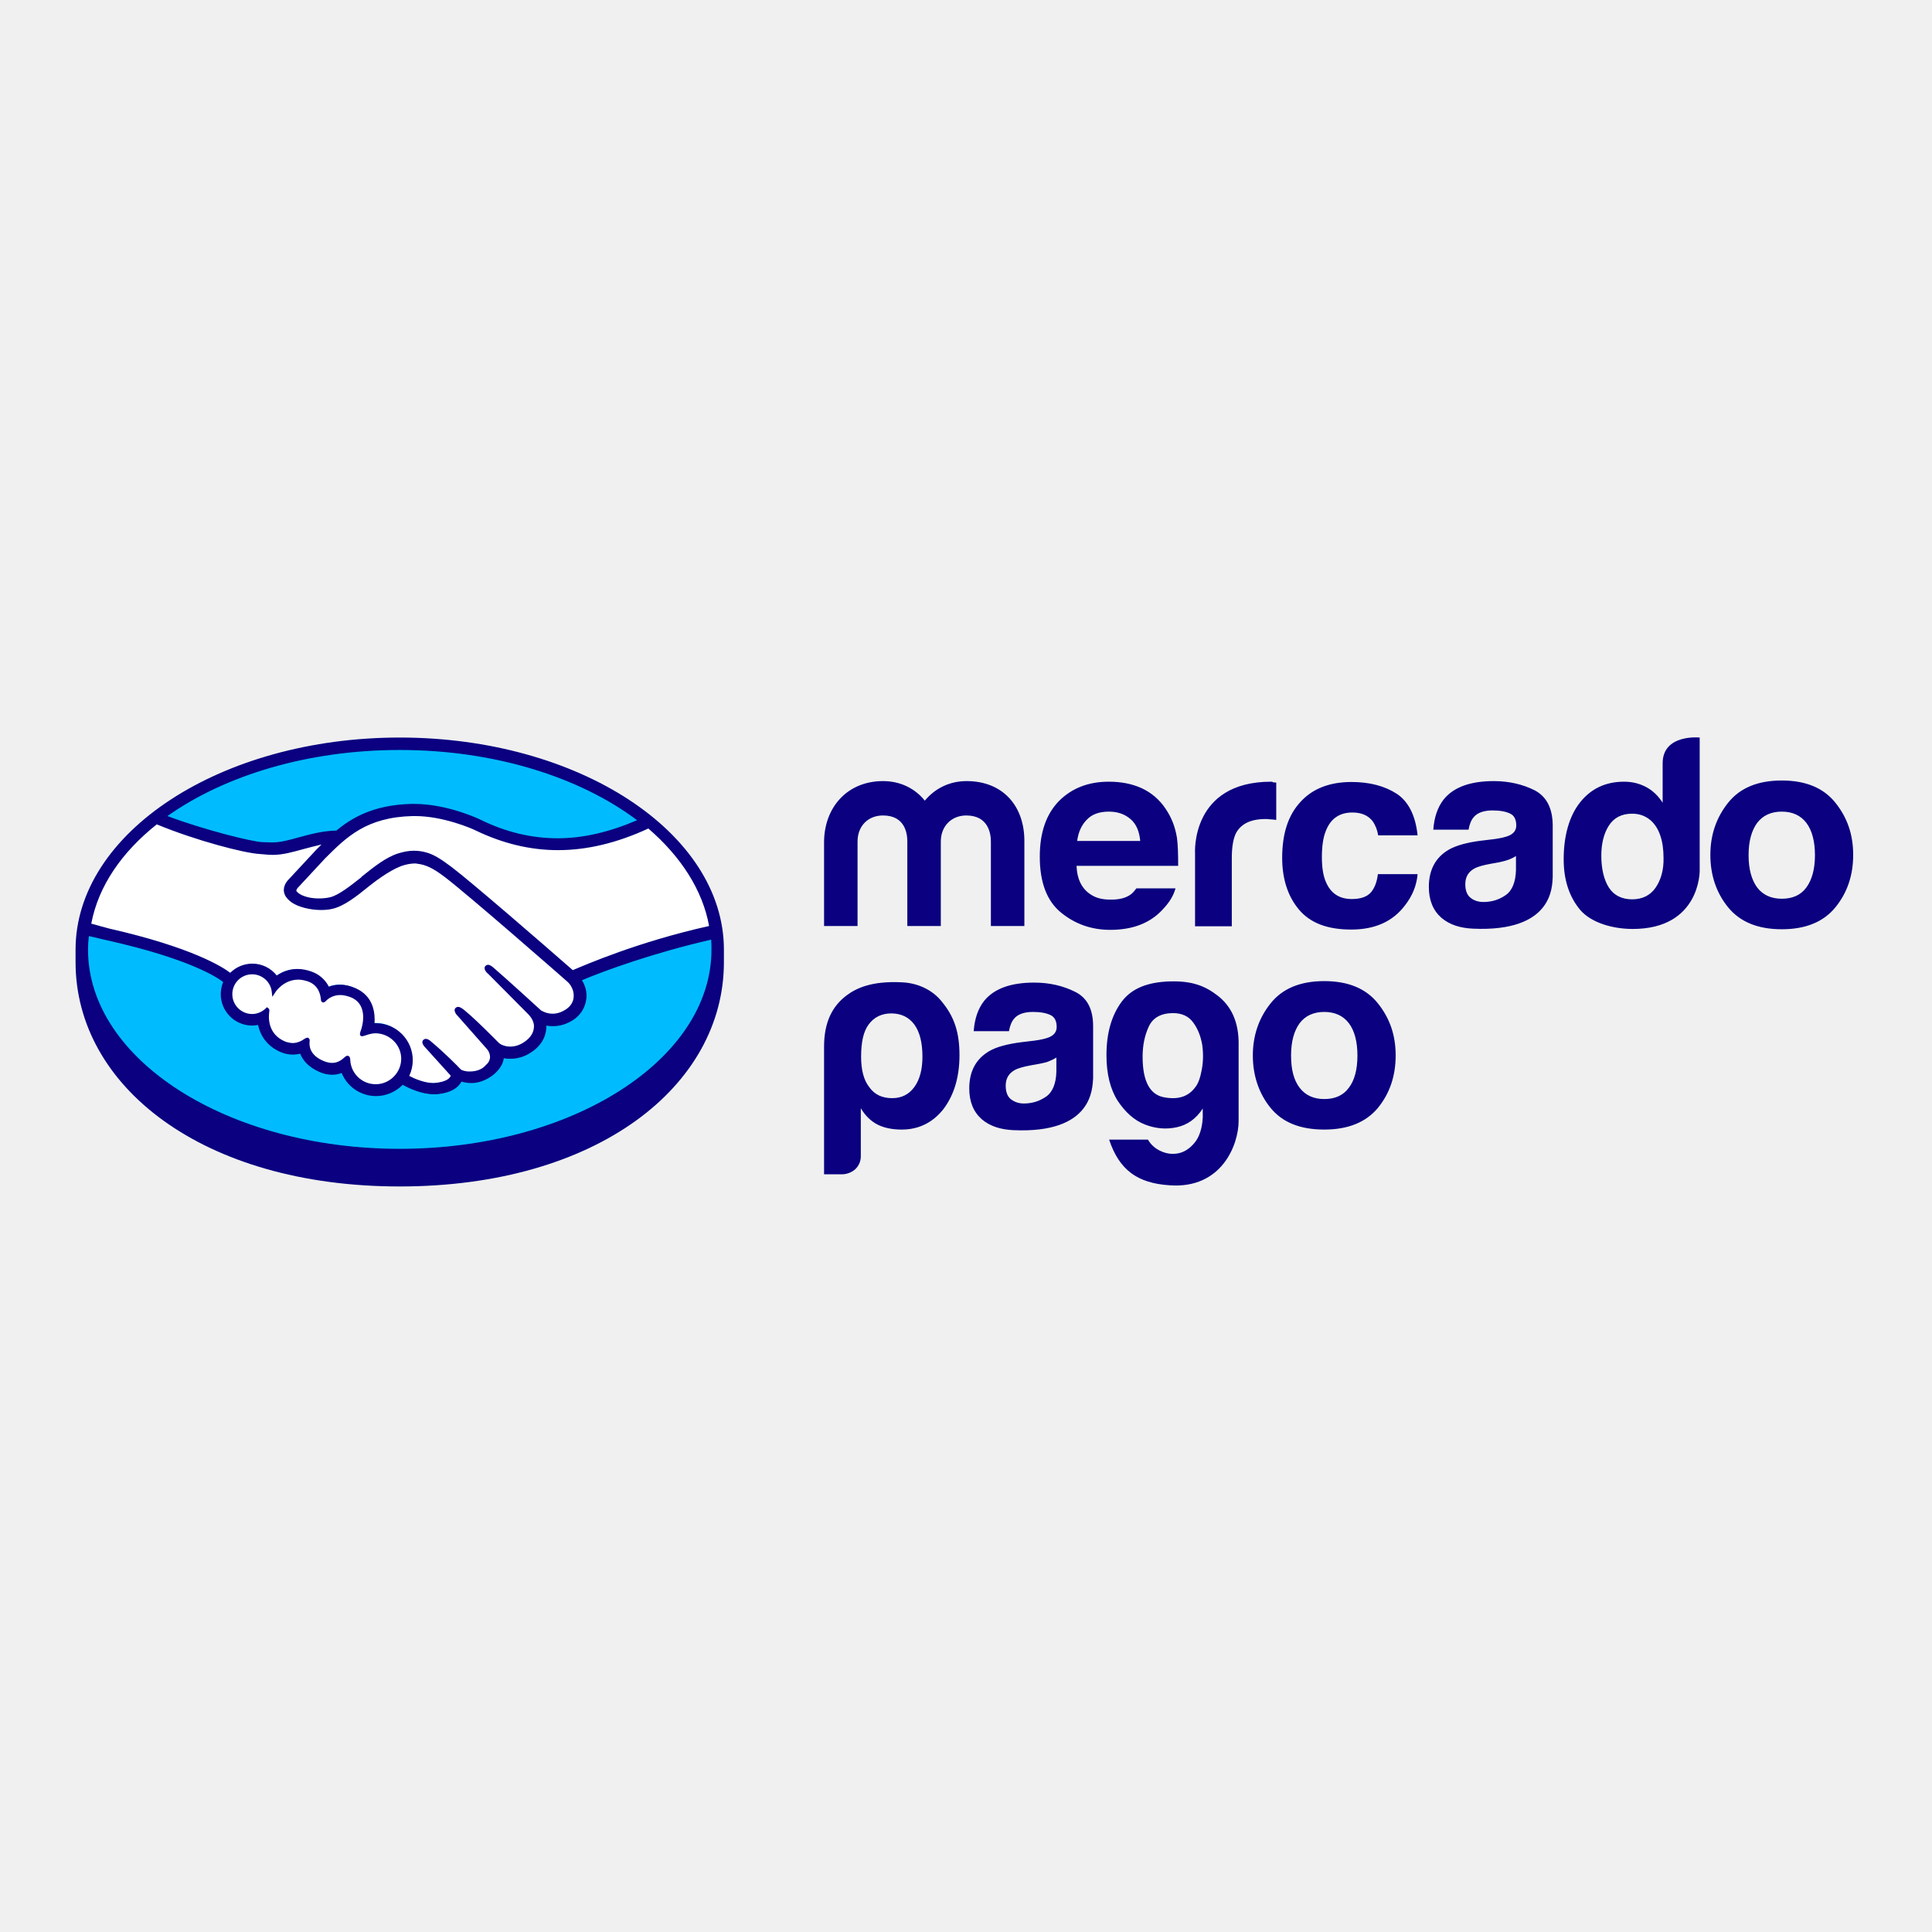
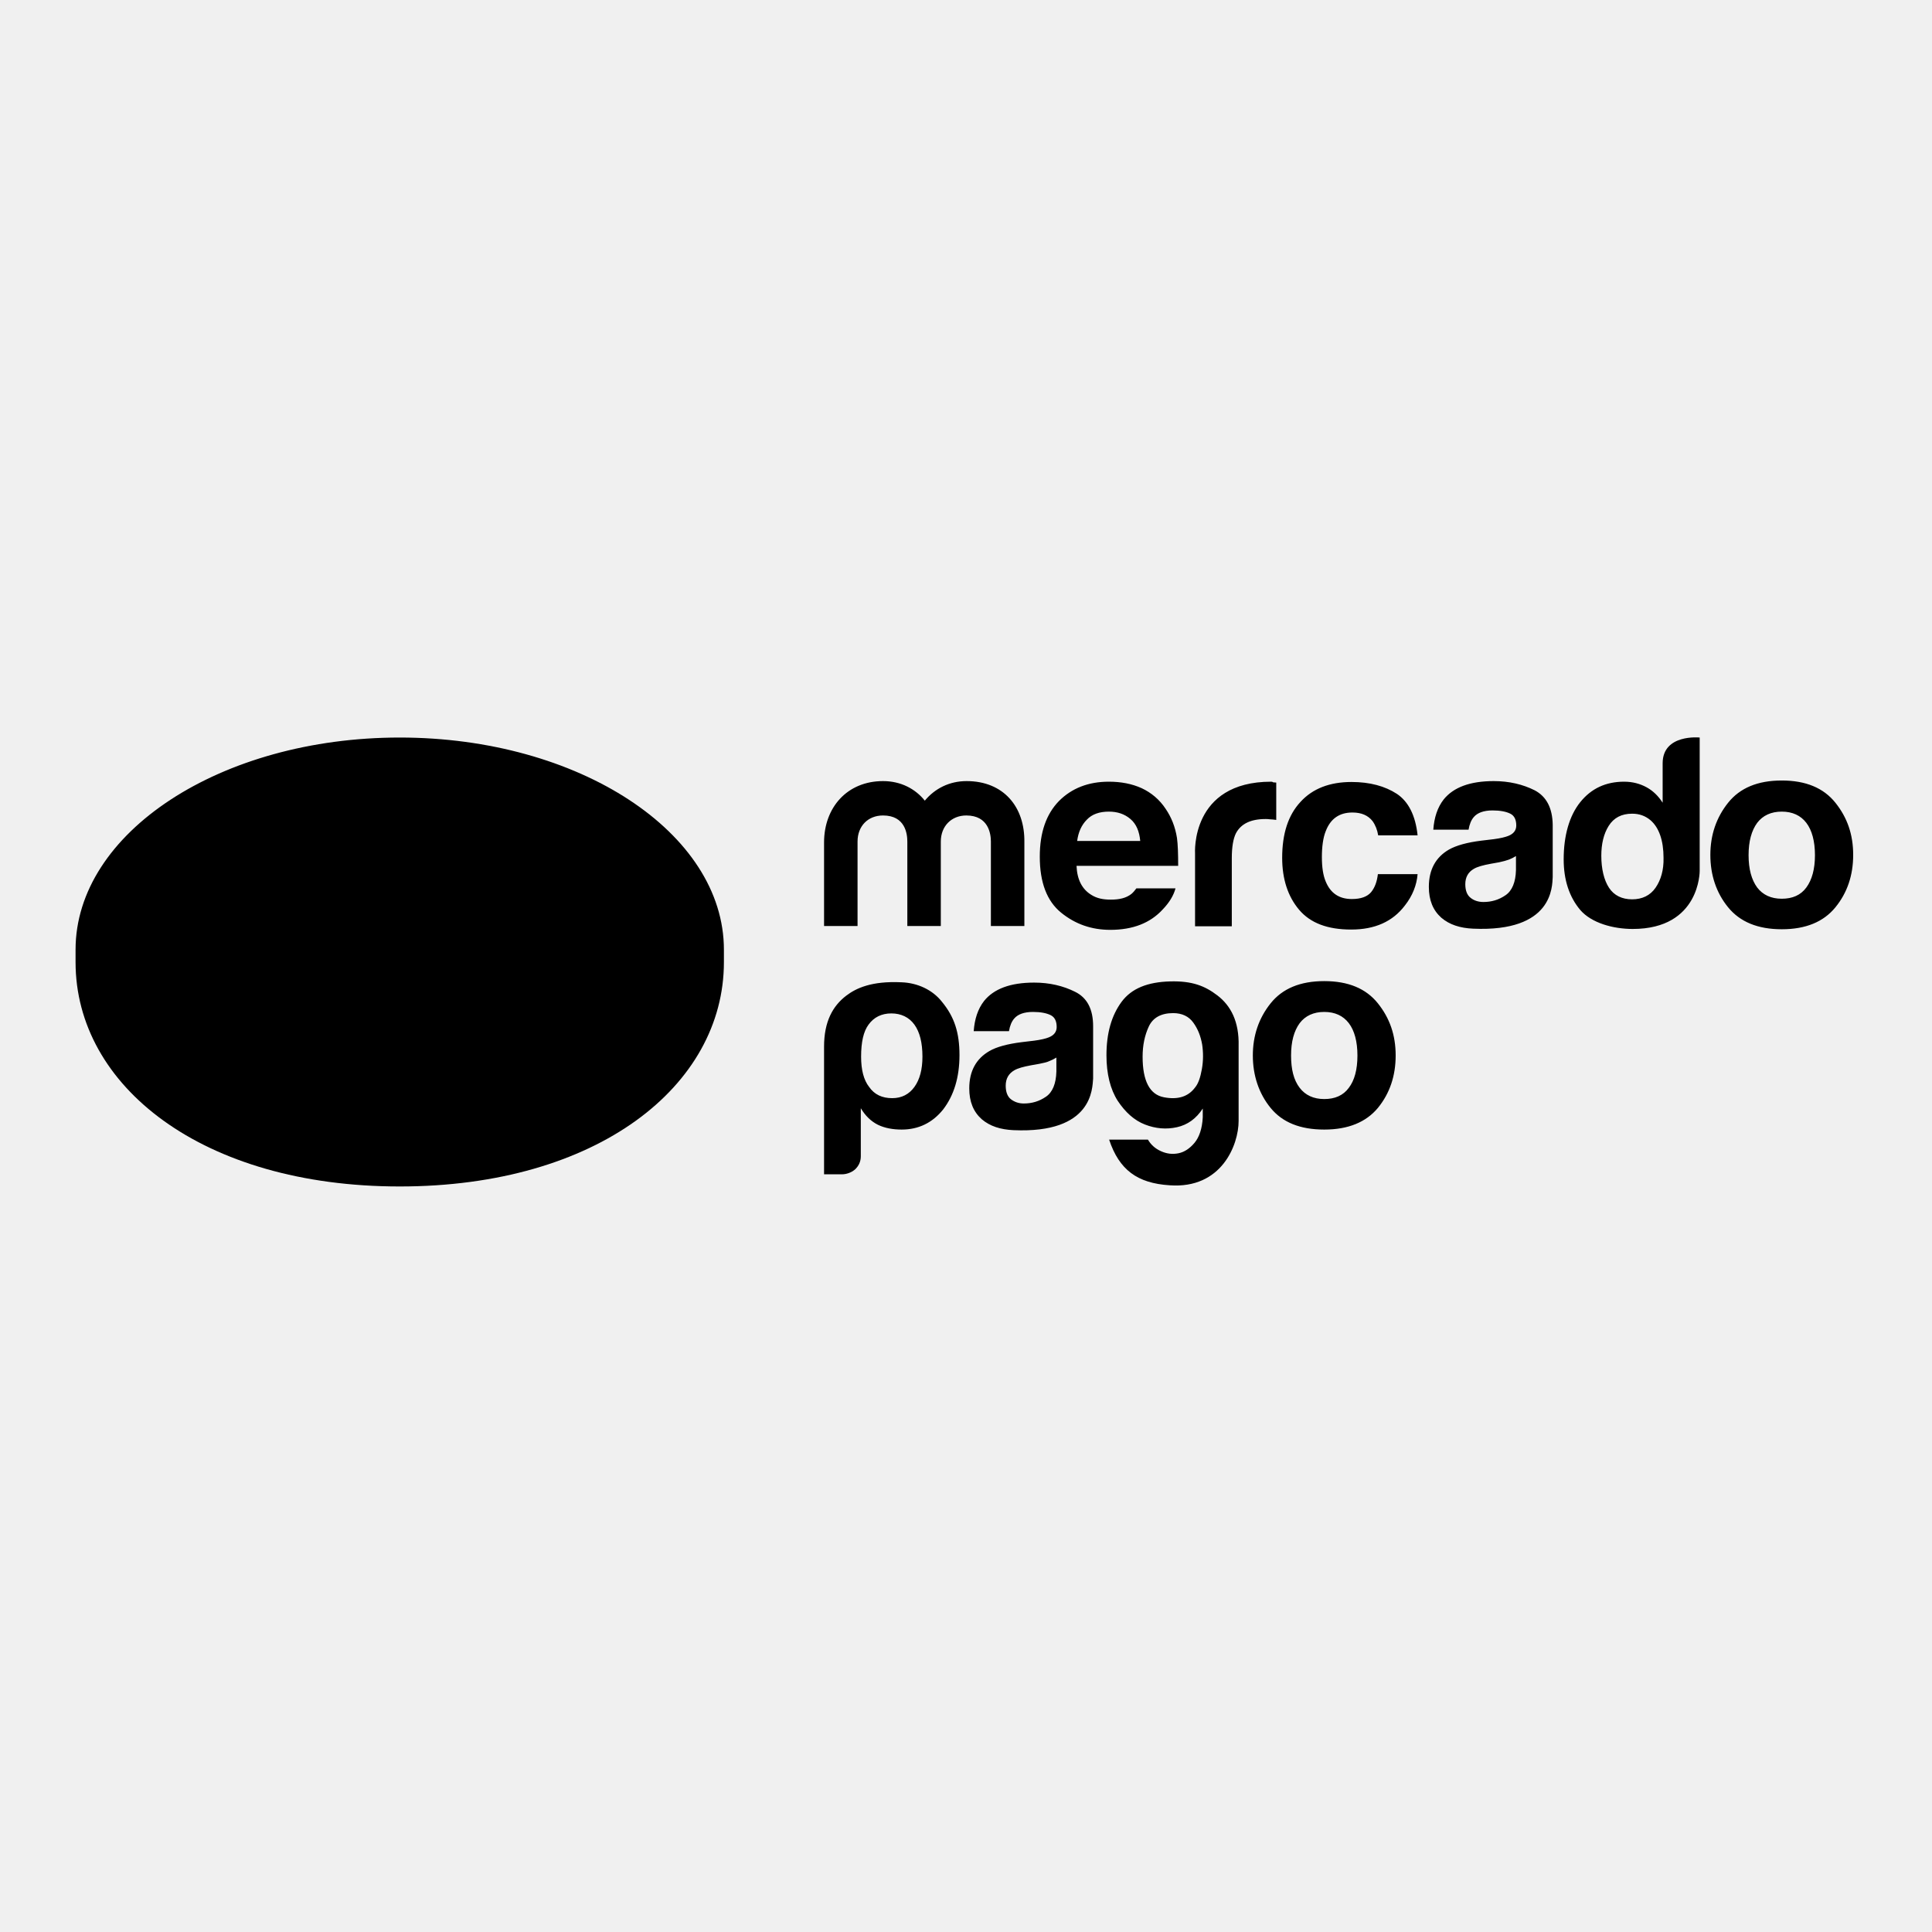
<svg xmlns="http://www.w3.org/2000/svg" version="1.1" id="layer" x="0px" y="0px" viewBox="0 0 652 652" style="enable-background:new 0 0 652 652;" xml:space="preserve">
  <style type="text/css">
	.st0{fill:#00BCFF;}
	.st1{fill:#FFFFFF;}
	.st2{fill:#0A0080;}
</style>
-   <path class="st0" d="M134.9,251.7c-59.3,0-107.4,30.8-107.4,68.7s48.1,71.7,107.4,71.7s107.4-33.7,107.4-71.7  S194.2,251.7,134.9,251.7z" />
-   <path class="st1" d="M99.9,299.2c-0.1,0.1-1.1,1.2-0.4,2.1c1.7,2.1,6.8,3.3,12,2.2c3.1-0.7,7-3.8,10.9-6.9c4.2-3.3,8.3-6.6,12.4-7.9  c4.4-1.4,7.2-0.8,9.1-0.2c2,0.6,4.4,2,8.3,4.8c7.2,5.4,36.1,30.7,41.2,35c4-1.8,23.2-9.6,47.5-14.9c-2.1-13-9.9-25.3-21.9-35  c-16.7,7-38.4,11.2-58.4,1.5c-0.1,0-10.9-5.1-21.5-4.9c-15.8,0.4-22.7,7.2-29.9,14.5L99.9,299.2L99.9,299.2z" />
-   <path class="st1" d="M192.1,331c-0.3-0.3-34-29.8-41.7-35.5c-4.4-3.3-6.9-4.2-9.5-4.5c-1.3-0.2-3.2,0.1-4.5,0.4  c-3.6,1-8.2,4.1-12.3,7.3c-4.3,3.4-8.3,6.6-12,7.4c-4.8,1.1-10.6-0.2-13.3-2c-1.1-0.7-1.8-1.6-2.2-2.4c-1-2.3,0.8-4.1,1.1-4.4  l9.3-10.1c1.1-1.1,2.2-2.2,3.3-3.2c-3,0.4-5.8,1.2-8.5,1.9c-3.4,0.9-6.6,1.8-9.9,1.8c-1.4,0-8.7-1.2-10.1-1.6  c-8.4-2.3-18-4.5-29-9.7c-13.2,9.8-21.8,21.9-24.4,35.5c1.9,0.5,6.9,1.6,8.2,1.9c29.9,6.7,39.2,13.5,40.9,14.9  c1.8-2,4.5-3.3,7.4-3.3c3.3,0,6.3,1.7,8.1,4.2c1.7-1.4,4.1-2.5,7.1-2.5c1.4,0,2.8,0.3,4.3,0.7c3.4,1.2,5.1,3.4,6,5.4  c1.1-0.5,2.5-0.9,4.2-0.9c1.6,0,3.3,0.4,5,1.1c5.5,2.4,6.4,7.8,5.9,11.9c0.4,0,0.8-0.1,1.2-0.1c6.5,0,11.9,5.3,11.9,11.9  c0,2-0.5,3.9-1.4,5.6c1.8,1,6.3,3.3,10.3,2.8c3.2-0.4,4.4-1.5,4.8-2.1c0.3-0.4,0.6-0.9,0.3-1.3l-8.4-9.4c0,0-1.4-1.3-0.9-1.8  c0.5-0.5,1.3,0.2,1.9,0.7c4.3,3.6,9.5,9,9.5,9c0.1,0.1,0.4,0.7,2.4,1.1c1.7,0.3,4.6,0.1,6.7-1.6c0.5-0.4,1-1,1.5-1.5  c0,0-0.1,0.1-0.1,0.1c2.2-2.8-0.2-5.6-0.2-5.6l-9.9-11.1c0,0-1.4-1.3-0.9-1.8c0.4-0.5,1.3,0.2,2,0.7c3.1,2.6,7.5,7,11.8,11.2  c0.8,0.6,4.5,2.9,9.5-0.3c3-2,3.6-4.4,3.5-6.2c-0.2-2.4-2.1-4.1-2.1-4.1l-13.5-13.5c0,0-1.4-1.2-0.9-1.8c0.4-0.5,1.3,0.2,1.9,0.7  c4.3,3.6,15.9,14.2,15.9,14.2c0.2,0.1,4.2,3,9.1-0.2c1.8-1.1,2.9-2.8,3-4.8C194.5,333,192.1,331,192.1,331L192.1,331z" />
-   <path class="st1" d="M126.8,348.1c-2.1,0-4.4,1.2-4.7,1c-0.2-0.1,0.1-0.9,0.3-1.4c0.2-0.5,2.9-8.7-3.7-11.6  c-5.1-2.2-8.3,0.3-9.3,1.4c-0.3,0.3-0.4,0.3-0.4-0.1c-0.1-1.5-0.8-5.5-5.2-6.9c-6.3-1.9-10.4,2.5-11.4,4.1c-0.5-3.6-3.5-6.4-7.2-6.4  c-4.1,0-7.3,3.3-7.4,7.3c0,4.1,3.3,7.3,7.3,7.3c2,0,3.8-0.8,5.1-2c0,0,0.1,0.1,0,0.2c-0.3,1.8-0.9,8.4,6,11.1  c2.8,1.1,5.1,0.3,7.1-1.1c0.6-0.4,0.7-0.2,0.6,0.3c-0.3,1.7,0.1,5.3,5.2,7.4c3.9,1.6,6.2,0,7.7-1.4c0.7-0.6,0.8-0.5,0.9,0.4  c0.2,4.9,4.3,8.8,9.2,8.8c5.1,0,9.2-4.1,9.2-9.2C136,352.3,131.9,348.2,126.8,348.1L126.8,348.1z" />
-   <path class="st2" d="M134.9,248.9c-60.4,0-109.4,32.1-109.4,71.6c0,1,0,3.8,0,4.2c0,41.8,42.8,75.7,109.4,75.7  s109.4-33.9,109.4-75.7v-4.2C244.3,281,195.3,248.9,134.9,248.9L134.9,248.9z M239.3,312.5c-23.8,5.3-41.5,13-46,14.9  c-10.4-9.1-34.4-29.9-40.9-34.8c-3.7-2.8-6.2-4.3-8.5-4.9c-1-0.3-2.4-0.6-4.2-0.6c-1.7,0-3.4,0.3-5.3,0.9c-4.2,1.3-8.4,4.7-12.4,7.9  L122,296c-3.8,3-7.7,6.1-10.6,6.8c-1.3,0.3-2.6,0.4-3.9,0.4c-3.3,0-6.3-1-7.4-2.4c-0.2-0.2-0.1-0.6,0.4-1.2l0.1-0.1l9.1-9.8  c7.2-7.2,13.9-13.9,29.5-14.3c0.3,0,0.5,0,0.8,0c9.7,0,19.4,4.3,20.4,4.8c9.1,4.4,18.4,6.7,27.9,6.7c9.8,0,19.9-2.4,30.5-7.3  C229.7,289,237.1,300.3,239.3,312.5L239.3,312.5z M134.9,253.1c32.1,0,60.8,9.2,80.1,23.7c-9.3,4-18.2,6.1-26.8,6.1  c-8.8,0-17.6-2.1-26.1-6.3c-0.4-0.2-11.1-5.3-22.3-5.3c-0.3,0-0.6,0-0.9,0c-13.1,0.3-20.4,4.9-25.4,9c-4.8,0.1-9,1.3-12.7,2.3  c-3.3,0.9-6.1,1.7-8.9,1.7c-1.1,0-3.2-0.1-3.4-0.1c-3.2-0.1-19.2-4-32-8.8C75.9,261.7,103.8,253.1,134.9,253.1L134.9,253.1z   M52.9,278.2c13.3,5.5,29.5,9.7,34.7,10c1.4,0.1,2.9,0.3,4.5,0.3c3.4,0,6.8-1,10.1-1.9c1.9-0.5,4.1-1.1,6.3-1.6  c-0.6,0.6-1.2,1.2-1.8,1.8l-9.3,10c-0.7,0.7-2.3,2.7-1.3,5.1c0.4,1,1.3,1.9,2.4,2.7c2.2,1.5,6.2,2.5,9.8,2.5c1.4,0,2.7-0.1,3.9-0.4  c3.9-0.9,8-4.1,12.3-7.6c3.4-2.7,8.3-6.2,12.1-7.2c1.1-0.3,2.3-0.5,3.4-0.5c0.3,0,0.6,0,0.9,0.1c2.5,0.3,4.9,1.2,9.1,4.4  c7.6,5.7,41.3,35.2,41.6,35.5c0,0,2.2,1.9,2,5c-0.1,1.7-1,3.2-2.7,4.3c-1.4,0.9-2.9,1.4-4.4,1.4c-2.3,0-3.8-1.1-3.9-1.1  c-0.1-0.1-11.7-10.7-15.9-14.3c-0.7-0.6-1.3-1.1-2-1.1c-0.4,0-0.7,0.2-0.9,0.4c-0.7,0.8,0.1,2,1,2.7l13.5,13.6c0,0,1.7,1.6,1.9,3.7  c0.1,2.2-1,4.1-3.2,5.6c-1.6,1.1-3.2,1.6-4.8,1.6c-2.1,0-3.5-0.9-3.8-1.2l-1.9-1.9c-3.5-3.5-7.2-7.1-9.9-9.3c-0.7-0.5-1.3-1-2-1  c-0.3,0-0.6,0.1-0.9,0.4c-0.3,0.3-0.5,0.9,0.2,2c0.3,0.4,0.7,0.8,0.7,0.8l9.8,11.1c0.1,0.1,2,2.4,0.2,4.7l-0.4,0.4  c-0.3,0.3-0.6,0.6-0.9,0.9c-1.7,1.4-3.9,1.5-4.8,1.5c-0.5,0-0.9,0-1.3-0.1c-1-0.2-1.6-0.4-1.9-0.8l-0.1-0.1c-0.5-0.6-5.5-5.6-9.6-9  c-0.5-0.5-1.2-1-1.9-1c-0.3,0-0.6,0.1-0.9,0.4c-0.8,0.9,0.4,2.2,0.9,2.7l8.4,9.3c0,0.1-0.1,0.3-0.3,0.6c-0.3,0.4-1.3,1.4-4.4,1.8  c-0.4,0-0.7,0.1-1.1,0.1c-3.1,0-6.5-1.5-8.2-2.4c0.8-1.7,1.2-3.5,1.2-5.3c0-6.9-5.6-12.5-12.5-12.5c-0.1,0-0.3,0-0.4,0  c0.2-3.2-0.2-9.1-6.4-11.8c-1.8-0.8-3.5-1.2-5.2-1.2c-1.3,0-2.6,0.2-3.8,0.7c-1.3-2.5-3.4-4.3-6.1-5.2c-1.5-0.5-3-0.8-4.5-0.8  c-2.6,0-4.9,0.8-7,2.2c-2-2.5-5-4-8.2-4c-2.8,0-5.5,1.1-7.5,3.1c-2.6-2-13-8.6-40.7-14.9c-1.3-0.3-4.3-1.2-6.2-1.7  C33.2,299,41.1,287.6,52.9,278.2L52.9,278.2z M104.3,350.5l-0.3-0.3h-0.3c-0.2,0-0.5,0.1-0.8,0.3c-1.4,1-2.8,1.5-4.1,1.5  c-0.8,0-1.5-0.2-2.3-0.4c-6.4-2.5-5.9-8.6-5.6-10.4c0-0.4,0-0.7-0.3-0.9l-0.5-0.4l-0.4,0.4c-1.3,1.2-2.9,1.9-4.6,1.9  c-3.7,0-6.7-3-6.7-6.7c0-3.7,3-6.7,6.7-6.7c3.3,0,6.2,2.5,6.6,5.8l0.2,1.8l1-1.5c0.1-0.2,2.8-4.3,7.8-4.3c0.9,0,1.9,0.2,2.9,0.5  c4,1.2,4.6,4.8,4.7,6.3c0.1,0.9,0.7,0.9,0.8,0.9c0.3,0,0.6-0.2,0.8-0.4c0.7-0.8,2.4-2.1,4.9-2.1c1.2,0,2.4,0.3,3.7,0.8  c6.3,2.7,3.4,10.7,3.4,10.8c-0.5,1.3-0.6,1.9-0.1,2.2l0.2,0.1h0.2c0.3,0,0.6-0.1,1.2-0.3c0.9-0.3,2.1-0.7,3.4-0.7l0,0  c4.7,0.1,8.6,3.9,8.6,8.6c0,4.7-3.9,8.6-8.6,8.6c-4.6,0-8.4-3.6-8.6-8.2c0-0.4-0.1-1.4-0.9-1.4c-0.4,0-0.7,0.2-1,0.5  c-1,0.9-2.3,1.9-4.2,1.9c-0.9,0-1.8-0.2-2.8-0.6c-4.9-2-5-5.3-4.8-6.7C104.5,351.1,104.6,350.8,104.3,350.5L104.3,350.5z   M134.9,387.7c-58.1,0-105.2-30.1-105.2-67.3c0-1.5,0.1-3,0.3-4.5c0.5,0.1,5.1,1.2,6,1.4c28.3,6.3,37.7,12.8,39.3,14.1  c-0.5,1.3-0.8,2.7-0.8,4.1c0,5.9,4.8,10.6,10.6,10.6c0.7,0,1.3-0.1,2-0.2c0.9,4.3,3.7,7.6,8,9.3c1.3,0.5,2.5,0.7,3.8,0.7  c0.8,0,1.6-0.1,2.4-0.3c0.8,2,2.6,4.5,6.6,6.2c1.4,0.6,2.8,0.9,4.2,0.9c1.1,0,2.2-0.2,3.2-0.6c1.9,4.7,6.5,7.8,11.6,7.8  c3.4,0,6.6-1.4,9-3.8c2,1.1,6.3,3.2,10.6,3.2c0.6,0,1.1,0,1.6-0.1c4.3-0.5,6.3-2.2,7.2-3.5c0.2-0.2,0.3-0.5,0.4-0.7  c1,0.3,2.1,0.5,3.4,0.5c2.3,0,4.6-0.8,6.9-2.4c2.2-1.6,3.8-3.9,4-5.9c0,0,0-0.1,0-0.1c0.8,0.2,1.5,0.2,2.3,0.2c2.4,0,4.8-0.7,7-2.2  c4.4-2.9,5.1-6.6,5.1-9c0.8,0.2,1.5,0.2,2.3,0.2c2.3,0,4.5-0.7,6.6-2c2.7-1.7,4.3-4.4,4.6-7.5c0.2-2.1-0.4-4.2-1.5-6  c7.3-3.1,24-9.2,43.6-13.7c0.1,1.1,0.1,2.2,0.1,3.4C240.1,357.6,193,387.7,134.9,387.7L134.9,387.7z" />
-   <path class="st2" d="M619.4,270.9c-4-5-10-7.5-18.1-7.5c-8.1,0-14.1,2.5-18.1,7.5c-4,5-6,10.9-6,17.6c0,6.8,2,12.8,6,17.7  c4,4.9,10,7.4,18.1,7.4c8.1,0,14.1-2.5,18.1-7.4c4-4.9,6-10.8,6-17.7C625.4,281.6,623.4,275.9,619.4,270.9z M609.6,299.5  c-1.9,2.6-4.7,3.8-8.3,3.8c-3.6,0-6.4-1.3-8.3-3.8c-1.9-2.6-2.9-6.2-2.9-10.9s1-8.3,2.9-10.9c1.9-2.5,4.7-3.8,8.3-3.8  c3.6,0,6.4,1.3,8.3,3.8c1.9,2.5,2.9,6.2,2.9,10.9S611.5,296.9,609.6,299.5L609.6,299.5z M517.9,266.7c-4-2-8.6-3.1-13.8-3.1  c-8,0-13.6,2.1-16.9,6.2c-2.1,2.7-3.2,6.1-3.5,10.2h11.9c0.3-1.8,0.9-3.3,1.8-4.3c1.2-1.4,3.3-2.2,6.3-2.2c2.6,0,4.6,0.4,6,1.1  c1.4,0.7,2,2.1,2,4c0,1.6-0.9,2.8-2.7,3.5c-1,0.4-2.6,0.8-4.9,1.1l-4.2,0.5c-4.8,0.6-8.4,1.6-10.9,3c-4.5,2.6-6.8,6.8-6.8,12.6  c0,4.5,1.4,7.9,4.2,10.4c2.8,2.4,6.4,3.5,10.7,3.7c27,1.2,26.7-14.2,26.9-17.4v-17.7C523.9,272.7,521.9,268.8,517.9,266.7  L517.9,266.7z M511.6,293.6c-0.1,4.1-1.3,7-3.5,8.5c-2.3,1.6-4.8,2.3-7.5,2.3c-1.7,0-3.2-0.5-4.3-1.4c-1.2-0.9-1.8-2.5-1.8-4.6  c0-2.4,1-4.1,2.9-5.2c1.2-0.7,3-1.2,5.7-1.7l2.8-0.5c1.4-0.3,2.5-0.6,3.3-0.9c0.8-0.3,1.6-0.7,2.4-1.2L511.6,293.6L511.6,293.6z   M456.4,274.2c3.1,0,5.3,1,6.8,2.9c1,1.4,1.6,3,1.9,4.8h13.3c-0.7-6.7-3.1-11.4-7-14c-4-2.6-9.1-4-15.3-4c-7.3,0-13.1,2.2-17.2,6.7  c-4.2,4.5-6.2,10.8-6.2,18.9c0,7.1,1.9,13,5.7,17.5c3.8,4.5,9.6,6.7,17.6,6.7c8,0,14-2.7,18.1-8.1c2.6-3.3,4-6.9,4.3-10.6H465  c-0.3,2.5-1,4.5-2.3,6.1c-1.3,1.5-3.4,2.3-6.5,2.3c-4.3,0-7.2-2-8.8-5.9c-0.9-2.1-1.3-4.9-1.3-8.3s0.4-6.5,1.3-8.7  C449,276.3,452,274.2,456.4,274.2L456.4,274.2z M429,263.8c-27.3,0-25.7,24.2-25.7,24.2v24.6h12.4v-23c0-3.8,0.5-6.6,1.4-8.4  c1.7-3.2,5-4.8,10-4.8c0.4,0,0.9,0,1.5,0.1c0.6,0,1.3,0.1,2.1,0.2v-12.6c-0.5,0-0.9-0.1-1.1-0.1C429.4,263.8,429.2,263.8,429,263.8  L429,263.8z M393.4,273c-2.1-3.2-4.9-5.5-8.1-7c-3.3-1.5-7-2.2-11.1-2.2c-6.9,0-12.5,2.2-16.8,6.5c-4.3,4.4-6.5,10.6-6.5,18.8  c0,8.7,2.4,15,7.2,18.9c4.8,3.9,10.3,5.8,16.6,5.8c7.6,0,13.5-2.3,17.7-6.9c2.3-2.4,3.7-4.8,4.3-7.1h-13.2c-0.5,0.7-1.1,1.4-1.7,1.9  c-1.8,1.4-4.1,1.9-6.9,1.9c-2.6,0-4.7-0.4-6.6-1.6c-3.1-1.9-4.8-5.1-5-9.8h34.3c0-4.1-0.1-7.2-0.4-9.4  C396.6,279,395.3,275.8,393.4,273L393.4,273z M363.5,283.9c0.4-3.1,1.5-5.5,3.3-7.3c1.7-1.8,4.2-2.7,7.4-2.7c2.9,0,5.3,0.8,7.3,2.5  c2,1.7,3,4.2,3.3,7.4H363.5L363.5,283.9z M326.2,263.6c-5.8,0-10.7,2.5-14.1,6.6c-3.2-4-8.1-6.6-14.1-6.6  c-12.1,0-19.9,8.9-19.9,20.7v28.2h11.3V284c0-5.2,3.5-8.8,8.6-8.8c7.5,0,8.2,6.2,8.2,8.8v28.5h11.3V284c0-5.2,3.6-8.8,8.6-8.8  c7.5,0,8.3,6.2,8.3,8.8v28.5h11.3v-28.2C345.9,272.2,338.6,263.6,326.2,263.6L326.2,263.6z M561.1,257.6l0,13.3  c-1.4-2.2-3.2-4-5.4-5.2c-2.2-1.2-4.7-1.9-7.6-1.9c-6.2,0-11.1,2.3-14.8,6.9c-3.7,4.6-5.6,11.3-5.6,19.3c0,7,1.9,12.7,5.6,17.1  c3.8,4.4,11.1,6.4,17.7,6.4c22.8,0,22.6-19.6,22.6-19.6v-45C573.6,248.9,561.1,247.6,561.1,257.6L561.1,257.6z M558.7,299.6  c-1.8,2.6-4.5,3.9-7.9,3.9s-6.1-1.3-7.8-3.9c-1.7-2.6-2.6-6.4-2.6-10.8c0-4,0.8-7.4,2.5-10.1s4.3-4.1,7.9-4.1c2.4,0,4.4,0.7,6.2,2.2  c2.9,2.5,4.4,6.9,4.4,12.7C561.5,293.6,560.5,297,558.7,299.6L558.7,299.6z M304.3,331.5c-10.2-0.5-15.4,2-18.7,4.5  c-4.6,3.5-7.5,8.8-7.5,17.2v43.1h6c1.6,0,3.2-0.6,4.4-1.6c1.3-1.2,2-2.7,2-4.5V374c1.5,2.5,3.4,4.4,5.8,5.6c2.3,1.1,5,1.6,8,1.6  c5.7,0,10.4-2.3,14-6.8c3.6-4.7,5.5-10.8,5.5-18.3c0-7.6-1.7-12.9-5.9-18C314.7,334,309.6,331.7,304.3,331.5L304.3,331.5z   M308.6,366.8c-1.8,2.5-4.3,3.8-7.5,3.8c-3.4,0-6-1.2-7.8-3.8c-1.8-2.3-2.7-5.7-2.7-10.2c0-4.9,0.8-8.5,2.5-10.8  c1.8-2.5,4.4-3.8,7.7-3.8c3.3,0,6,1.3,7.8,3.8c1.8,2.5,2.7,6.1,2.7,10.8C311.3,360.9,310.4,364.3,308.6,366.8z M410.8,335.9  c-4.2-3.2-8.5-4.9-15.9-4.7c-7.5,0.2-13,2.3-16.4,6.9c-3.4,4.6-5.1,10.6-5.1,18c0,6.3,1.3,11.5,3.8,15.4c2.6,3.9,5.6,6.6,9.2,8  c3.6,1.4,7.2,1.7,10.8,0.9c3.6-0.8,6.5-2.9,8.7-6.3v3c-0.2,3.8-1.2,6.7-2.8,8.6c-1.6,1.9-3.4,3.1-5.4,3.5c-2,0.4-3.9,0.2-5.9-0.7  c-2-0.9-3.4-2.2-4.4-3.9h-13.1c3.4,10.2,9.5,14.7,20.4,15.4c17.6,1.3,23.3-13.7,23.3-21.7v-25.3  C418.2,344.8,415.4,339.4,410.8,335.9L410.8,335.9z M405.6,360.8c-0.5,2.8-1.2,4.9-2.3,6.2c-2.3,3.1-5.8,4.2-10.5,3.3  c-4.8-0.9-7.2-5.5-7.2-13.7c0-3.8,0.7-7.2,2.1-10.2c1.4-3,4.2-4.5,8.2-4.5c3,0,5.3,1.1,6.8,3.2c1.6,2.2,2.5,4.6,3,7.4  C406.1,355.2,406.1,358,405.6,360.8L405.6,360.8z M362.8,334.7c-4-2-8.6-3.1-13.8-3.1c-8,0-13.6,2.1-16.9,6.2  c-2.1,2.7-3.2,6.1-3.5,10.2h11.9c0.3-1.8,0.9-3.3,1.8-4.3c1.2-1.4,3.3-2.2,6.3-2.2c2.6,0,4.6,0.4,6,1.1c1.4,0.7,2,2.1,2,4  c0,1.6-0.9,2.8-2.7,3.5c-1,0.4-2.6,0.8-4.9,1.1l-4.2,0.5c-4.8,0.6-8.5,1.6-10.9,3c-4.5,2.6-6.8,6.8-6.8,12.6c0,4.5,1.4,7.9,4.2,10.4  c2.8,2.4,6.4,3.5,10.7,3.7c26.9,1.2,26.6-14.2,26.9-17.4v-17.7C368.9,340.6,366.9,336.7,362.8,334.7L362.8,334.7z M356.5,361.6  c-0.1,4.1-1.3,7-3.5,8.5c-2.3,1.6-4.8,2.3-7.5,2.3c-1.7,0-3.1-0.5-4.3-1.4c-1.2-0.9-1.8-2.5-1.8-4.6c0-2.4,1-4.1,2.9-5.2  c1.2-0.7,3-1.2,5.7-1.7l2.8-0.5c1.4-0.3,2.5-0.5,3.3-0.9c0.8-0.3,1.6-0.7,2.4-1.2V361.6L356.5,361.6z M465,338.6  c-4-5-10-7.5-18.1-7.5c-8.1,0-14.1,2.5-18.1,7.5c-4,5-6,10.9-6,17.6s2,12.8,6,17.7c4,4.9,10,7.3,18.1,7.3c8.1,0,14.1-2.5,18.1-7.3  c4-4.9,6-10.8,6-17.7C471,349.3,469,343.6,465,338.6z M455.2,367.1c-1.9,2.6-4.7,3.8-8.3,3.8c-3.6,0-6.4-1.3-8.3-3.8  c-2-2.6-2.9-6.2-2.9-10.9c0-4.7,1-8.3,2.9-10.9c1.9-2.5,4.7-3.8,8.3-3.8c3.6,0,6.4,1.3,8.3,3.8c1.9,2.5,2.9,6.2,2.9,10.9  C458.1,361,457.1,364.6,455.2,367.1z" />
+   <path className="st0" d="M134.9,251.7c-59.3,0-107.4,30.8-107.4,68.7s48.1,71.7,107.4,71.7s107.4-33.7,107.4-71.7  S194.2,251.7,134.9,251.7z" />
+   <path className="st1" d="M99.9,299.2c-0.1,0.1-1.1,1.2-0.4,2.1c1.7,2.1,6.8,3.3,12,2.2c3.1-0.7,7-3.8,10.9-6.9c4.2-3.3,8.3-6.6,12.4-7.9  c4.4-1.4,7.2-0.8,9.1-0.2c2,0.6,4.4,2,8.3,4.8c7.2,5.4,36.1,30.7,41.2,35c4-1.8,23.2-9.6,47.5-14.9c-2.1-13-9.9-25.3-21.9-35  c-16.7,7-38.4,11.2-58.4,1.5c-0.1,0-10.9-5.1-21.5-4.9c-15.8,0.4-22.7,7.2-29.9,14.5L99.9,299.2L99.9,299.2z" />
+   <path className="st1" d="M192.1,331c-0.3-0.3-34-29.8-41.7-35.5c-4.4-3.3-6.9-4.2-9.5-4.5c-1.3-0.2-3.2,0.1-4.5,0.4  c-3.6,1-8.2,4.1-12.3,7.3c-4.3,3.4-8.3,6.6-12,7.4c-4.8,1.1-10.6-0.2-13.3-2c-1.1-0.7-1.8-1.6-2.2-2.4c-1-2.3,0.8-4.1,1.1-4.4  l9.3-10.1c1.1-1.1,2.2-2.2,3.3-3.2c-3,0.4-5.8,1.2-8.5,1.9c-3.4,0.9-6.6,1.8-9.9,1.8c-1.4,0-8.7-1.2-10.1-1.6  c-8.4-2.3-18-4.5-29-9.7c-13.2,9.8-21.8,21.9-24.4,35.5c1.9,0.5,6.9,1.6,8.2,1.9c29.9,6.7,39.2,13.5,40.9,14.9  c1.8-2,4.5-3.3,7.4-3.3c3.3,0,6.3,1.7,8.1,4.2c1.7-1.4,4.1-2.5,7.1-2.5c1.4,0,2.8,0.3,4.3,0.7c3.4,1.2,5.1,3.4,6,5.4  c1.1-0.5,2.5-0.9,4.2-0.9c1.6,0,3.3,0.4,5,1.1c5.5,2.4,6.4,7.8,5.9,11.9c0.4,0,0.8-0.1,1.2-0.1c6.5,0,11.9,5.3,11.9,11.9  c0,2-0.5,3.9-1.4,5.6c1.8,1,6.3,3.3,10.3,2.8c3.2-0.4,4.4-1.5,4.8-2.1c0.3-0.4,0.6-0.9,0.3-1.3l-8.4-9.4c0,0-1.4-1.3-0.9-1.8  c0.5-0.5,1.3,0.2,1.9,0.7c4.3,3.6,9.5,9,9.5,9c0.1,0.1,0.4,0.7,2.4,1.1c1.7,0.3,4.6,0.1,6.7-1.6c0.5-0.4,1-1,1.5-1.5  c0,0-0.1,0.1-0.1,0.1c2.2-2.8-0.2-5.6-0.2-5.6l-9.9-11.1c0,0-1.4-1.3-0.9-1.8c0.4-0.5,1.3,0.2,2,0.7c3.1,2.6,7.5,7,11.8,11.2  c0.8,0.6,4.5,2.9,9.5-0.3c3-2,3.6-4.4,3.5-6.2c-0.2-2.4-2.1-4.1-2.1-4.1l-13.5-13.5c0,0-1.4-1.2-0.9-1.8c0.4-0.5,1.3,0.2,1.9,0.7  c4.3,3.6,15.9,14.2,15.9,14.2c0.2,0.1,4.2,3,9.1-0.2c1.8-1.1,2.9-2.8,3-4.8C194.5,333,192.1,331,192.1,331L192.1,331z" />
+   <path className="st1" d="M126.8,348.1c-2.1,0-4.4,1.2-4.7,1c-0.2-0.1,0.1-0.9,0.3-1.4c0.2-0.5,2.9-8.7-3.7-11.6  c-5.1-2.2-8.3,0.3-9.3,1.4c-0.3,0.3-0.4,0.3-0.4-0.1c-0.1-1.5-0.8-5.5-5.2-6.9c-6.3-1.9-10.4,2.5-11.4,4.1c-0.5-3.6-3.5-6.4-7.2-6.4  c-4.1,0-7.3,3.3-7.4,7.3c0,4.1,3.3,7.3,7.3,7.3c2,0,3.8-0.8,5.1-2c0,0,0.1,0.1,0,0.2c-0.3,1.8-0.9,8.4,6,11.1  c2.8,1.1,5.1,0.3,7.1-1.1c0.6-0.4,0.7-0.2,0.6,0.3c-0.3,1.7,0.1,5.3,5.2,7.4c3.9,1.6,6.2,0,7.7-1.4c0.7-0.6,0.8-0.5,0.9,0.4  c0.2,4.9,4.3,8.8,9.2,8.8c5.1,0,9.2-4.1,9.2-9.2C136,352.3,131.9,348.2,126.8,348.1L126.8,348.1z" />
+   <path className="st2" d="M134.9,248.9c-60.4,0-109.4,32.1-109.4,71.6c0,1,0,3.8,0,4.2c0,41.8,42.8,75.7,109.4,75.7  s109.4-33.9,109.4-75.7v-4.2C244.3,281,195.3,248.9,134.9,248.9L134.9,248.9z M239.3,312.5c-23.8,5.3-41.5,13-46,14.9  c-10.4-9.1-34.4-29.9-40.9-34.8c-3.7-2.8-6.2-4.3-8.5-4.9c-1-0.3-2.4-0.6-4.2-0.6c-1.7,0-3.4,0.3-5.3,0.9c-4.2,1.3-8.4,4.7-12.4,7.9  L122,296c-3.8,3-7.7,6.1-10.6,6.8c-1.3,0.3-2.6,0.4-3.9,0.4c-3.3,0-6.3-1-7.4-2.4c-0.2-0.2-0.1-0.6,0.4-1.2l0.1-0.1l9.1-9.8  c7.2-7.2,13.9-13.9,29.5-14.3c0.3,0,0.5,0,0.8,0c9.7,0,19.4,4.3,20.4,4.8c9.1,4.4,18.4,6.7,27.9,6.7c9.8,0,19.9-2.4,30.5-7.3  C229.7,289,237.1,300.3,239.3,312.5L239.3,312.5z M134.9,253.1c32.1,0,60.8,9.2,80.1,23.7c-9.3,4-18.2,6.1-26.8,6.1  c-8.8,0-17.6-2.1-26.1-6.3c-0.4-0.2-11.1-5.3-22.3-5.3c-0.3,0-0.6,0-0.9,0c-13.1,0.3-20.4,4.9-25.4,9c-4.8,0.1-9,1.3-12.7,2.3  c-3.3,0.9-6.1,1.7-8.9,1.7c-1.1,0-3.2-0.1-3.4-0.1c-3.2-0.1-19.2-4-32-8.8C75.9,261.7,103.8,253.1,134.9,253.1L134.9,253.1z   M52.9,278.2c13.3,5.5,29.5,9.7,34.7,10c1.4,0.1,2.9,0.3,4.5,0.3c3.4,0,6.8-1,10.1-1.9c1.9-0.5,4.1-1.1,6.3-1.6  c-0.6,0.6-1.2,1.2-1.8,1.8l-9.3,10c-0.7,0.7-2.3,2.7-1.3,5.1c0.4,1,1.3,1.9,2.4,2.7c2.2,1.5,6.2,2.5,9.8,2.5c1.4,0,2.7-0.1,3.9-0.4  c3.9-0.9,8-4.1,12.3-7.6c3.4-2.7,8.3-6.2,12.1-7.2c1.1-0.3,2.3-0.5,3.4-0.5c0.3,0,0.6,0,0.9,0.1c2.5,0.3,4.9,1.2,9.1,4.4  c7.6,5.7,41.3,35.2,41.6,35.5c0,0,2.2,1.9,2,5c-0.1,1.7-1,3.2-2.7,4.3c-1.4,0.9-2.9,1.4-4.4,1.4c-2.3,0-3.8-1.1-3.9-1.1  c-0.1-0.1-11.7-10.7-15.9-14.3c-0.7-0.6-1.3-1.1-2-1.1c-0.4,0-0.7,0.2-0.9,0.4c-0.7,0.8,0.1,2,1,2.7l13.5,13.6c0,0,1.7,1.6,1.9,3.7  c0.1,2.2-1,4.1-3.2,5.6c-1.6,1.1-3.2,1.6-4.8,1.6c-2.1,0-3.5-0.9-3.8-1.2l-1.9-1.9c-3.5-3.5-7.2-7.1-9.9-9.3c-0.7-0.5-1.3-1-2-1  c-0.3,0-0.6,0.1-0.9,0.4c-0.3,0.3-0.5,0.9,0.2,2c0.3,0.4,0.7,0.8,0.7,0.8l9.8,11.1c0.1,0.1,2,2.4,0.2,4.7l-0.4,0.4  c-0.3,0.3-0.6,0.6-0.9,0.9c-1.7,1.4-3.9,1.5-4.8,1.5c-0.5,0-0.9,0-1.3-0.1c-1-0.2-1.6-0.4-1.9-0.8l-0.1-0.1c-0.5-0.6-5.5-5.6-9.6-9  c-0.5-0.5-1.2-1-1.9-1c-0.3,0-0.6,0.1-0.9,0.4c-0.8,0.9,0.4,2.2,0.9,2.7l8.4,9.3c0,0.1-0.1,0.3-0.3,0.6c-0.3,0.4-1.3,1.4-4.4,1.8  c-0.4,0-0.7,0.1-1.1,0.1c-3.1,0-6.5-1.5-8.2-2.4c0.8-1.7,1.2-3.5,1.2-5.3c0-6.9-5.6-12.5-12.5-12.5c-0.1,0-0.3,0-0.4,0  c0.2-3.2-0.2-9.1-6.4-11.8c-1.8-0.8-3.5-1.2-5.2-1.2c-1.3,0-2.6,0.2-3.8,0.7c-1.3-2.5-3.4-4.3-6.1-5.2c-1.5-0.5-3-0.8-4.5-0.8  c-2.6,0-4.9,0.8-7,2.2c-2-2.5-5-4-8.2-4c-2.8,0-5.5,1.1-7.5,3.1c-2.6-2-13-8.6-40.7-14.9c-1.3-0.3-4.3-1.2-6.2-1.7  C33.2,299,41.1,287.6,52.9,278.2L52.9,278.2z M104.3,350.5l-0.3-0.3h-0.3c-0.2,0-0.5,0.1-0.8,0.3c-1.4,1-2.8,1.5-4.1,1.5  c-0.8,0-1.5-0.2-2.3-0.4c-6.4-2.5-5.9-8.6-5.6-10.4c0-0.4,0-0.7-0.3-0.9l-0.5-0.4l-0.4,0.4c-1.3,1.2-2.9,1.9-4.6,1.9  c-3.7,0-6.7-3-6.7-6.7c0-3.7,3-6.7,6.7-6.7c3.3,0,6.2,2.5,6.6,5.8l0.2,1.8l1-1.5c0.1-0.2,2.8-4.3,7.8-4.3c0.9,0,1.9,0.2,2.9,0.5  c4,1.2,4.6,4.8,4.7,6.3c0.1,0.9,0.7,0.9,0.8,0.9c0.3,0,0.6-0.2,0.8-0.4c0.7-0.8,2.4-2.1,4.9-2.1c1.2,0,2.4,0.3,3.7,0.8  c6.3,2.7,3.4,10.7,3.4,10.8c-0.5,1.3-0.6,1.9-0.1,2.2l0.2,0.1h0.2c0.3,0,0.6-0.1,1.2-0.3c0.9-0.3,2.1-0.7,3.4-0.7l0,0  c4.7,0.1,8.6,3.9,8.6,8.6c0,4.7-3.9,8.6-8.6,8.6c-4.6,0-8.4-3.6-8.6-8.2c0-0.4-0.1-1.4-0.9-1.4c-0.4,0-0.7,0.2-1,0.5  c-1,0.9-2.3,1.9-4.2,1.9c-0.9,0-1.8-0.2-2.8-0.6c-4.9-2-5-5.3-4.8-6.7C104.5,351.1,104.6,350.8,104.3,350.5L104.3,350.5z   M134.9,387.7c-58.1,0-105.2-30.1-105.2-67.3c0-1.5,0.1-3,0.3-4.5c0.5,0.1,5.1,1.2,6,1.4c28.3,6.3,37.7,12.8,39.3,14.1  c-0.5,1.3-0.8,2.7-0.8,4.1c0,5.9,4.8,10.6,10.6,10.6c0.7,0,1.3-0.1,2-0.2c0.9,4.3,3.7,7.6,8,9.3c1.3,0.5,2.5,0.7,3.8,0.7  c0.8,0,1.6-0.1,2.4-0.3c0.8,2,2.6,4.5,6.6,6.2c1.4,0.6,2.8,0.9,4.2,0.9c1.1,0,2.2-0.2,3.2-0.6c1.9,4.7,6.5,7.8,11.6,7.8  c3.4,0,6.6-1.4,9-3.8c2,1.1,6.3,3.2,10.6,3.2c0.6,0,1.1,0,1.6-0.1c4.3-0.5,6.3-2.2,7.2-3.5c0.2-0.2,0.3-0.5,0.4-0.7  c1,0.3,2.1,0.5,3.4,0.5c2.3,0,4.6-0.8,6.9-2.4c2.2-1.6,3.8-3.9,4-5.9c0,0,0-0.1,0-0.1c0.8,0.2,1.5,0.2,2.3,0.2c2.4,0,4.8-0.7,7-2.2  c4.4-2.9,5.1-6.6,5.1-9c0.8,0.2,1.5,0.2,2.3,0.2c2.3,0,4.5-0.7,6.6-2c2.7-1.7,4.3-4.4,4.6-7.5c0.2-2.1-0.4-4.2-1.5-6  c7.3-3.1,24-9.2,43.6-13.7c0.1,1.1,0.1,2.2,0.1,3.4C240.1,357.6,193,387.7,134.9,387.7L134.9,387.7z" />
+   <path className="st2" d="M619.4,270.9c-4-5-10-7.5-18.1-7.5c-8.1,0-14.1,2.5-18.1,7.5c-4,5-6,10.9-6,17.6c0,6.8,2,12.8,6,17.7  c4,4.9,10,7.4,18.1,7.4c8.1,0,14.1-2.5,18.1-7.4c4-4.9,6-10.8,6-17.7C625.4,281.6,623.4,275.9,619.4,270.9z M609.6,299.5  c-1.9,2.6-4.7,3.8-8.3,3.8c-3.6,0-6.4-1.3-8.3-3.8c-1.9-2.6-2.9-6.2-2.9-10.9s1-8.3,2.9-10.9c1.9-2.5,4.7-3.8,8.3-3.8  c3.6,0,6.4,1.3,8.3,3.8c1.9,2.5,2.9,6.2,2.9,10.9S611.5,296.9,609.6,299.5L609.6,299.5z M517.9,266.7c-4-2-8.6-3.1-13.8-3.1  c-8,0-13.6,2.1-16.9,6.2c-2.1,2.7-3.2,6.1-3.5,10.2h11.9c0.3-1.8,0.9-3.3,1.8-4.3c1.2-1.4,3.3-2.2,6.3-2.2c2.6,0,4.6,0.4,6,1.1  c1.4,0.7,2,2.1,2,4c0,1.6-0.9,2.8-2.7,3.5c-1,0.4-2.6,0.8-4.9,1.1l-4.2,0.5c-4.8,0.6-8.4,1.6-10.9,3c-4.5,2.6-6.8,6.8-6.8,12.6  c0,4.5,1.4,7.9,4.2,10.4c2.8,2.4,6.4,3.5,10.7,3.7c27,1.2,26.7-14.2,26.9-17.4v-17.7C523.9,272.7,521.9,268.8,517.9,266.7  L517.9,266.7z M511.6,293.6c-0.1,4.1-1.3,7-3.5,8.5c-2.3,1.6-4.8,2.3-7.5,2.3c-1.7,0-3.2-0.5-4.3-1.4c-1.2-0.9-1.8-2.5-1.8-4.6  c0-2.4,1-4.1,2.9-5.2c1.2-0.7,3-1.2,5.7-1.7l2.8-0.5c1.4-0.3,2.5-0.6,3.3-0.9c0.8-0.3,1.6-0.7,2.4-1.2L511.6,293.6L511.6,293.6z   M456.4,274.2c3.1,0,5.3,1,6.8,2.9c1,1.4,1.6,3,1.9,4.8h13.3c-0.7-6.7-3.1-11.4-7-14c-4-2.6-9.1-4-15.3-4c-7.3,0-13.1,2.2-17.2,6.7  c-4.2,4.5-6.2,10.8-6.2,18.9c0,7.1,1.9,13,5.7,17.5c3.8,4.5,9.6,6.7,17.6,6.7c8,0,14-2.7,18.1-8.1c2.6-3.3,4-6.9,4.3-10.6H465  c-0.3,2.5-1,4.5-2.3,6.1c-1.3,1.5-3.4,2.3-6.5,2.3c-4.3,0-7.2-2-8.8-5.9c-0.9-2.1-1.3-4.9-1.3-8.3s0.4-6.5,1.3-8.7  C449,276.3,452,274.2,456.4,274.2L456.4,274.2z M429,263.8c-27.3,0-25.7,24.2-25.7,24.2v24.6h12.4v-23c0-3.8,0.5-6.6,1.4-8.4  c1.7-3.2,5-4.8,10-4.8c0.4,0,0.9,0,1.5,0.1c0.6,0,1.3,0.1,2.1,0.2v-12.6c-0.5,0-0.9-0.1-1.1-0.1C429.4,263.8,429.2,263.8,429,263.8  L429,263.8z M393.4,273c-2.1-3.2-4.9-5.5-8.1-7c-3.3-1.5-7-2.2-11.1-2.2c-6.9,0-12.5,2.2-16.8,6.5c-4.3,4.4-6.5,10.6-6.5,18.8  c0,8.7,2.4,15,7.2,18.9c4.8,3.9,10.3,5.8,16.6,5.8c7.6,0,13.5-2.3,17.7-6.9c2.3-2.4,3.7-4.8,4.3-7.1h-13.2c-0.5,0.7-1.1,1.4-1.7,1.9  c-1.8,1.4-4.1,1.9-6.9,1.9c-2.6,0-4.7-0.4-6.6-1.6c-3.1-1.9-4.8-5.1-5-9.8h34.3c0-4.1-0.1-7.2-0.4-9.4  C396.6,279,395.3,275.8,393.4,273L393.4,273z M363.5,283.9c0.4-3.1,1.5-5.5,3.3-7.3c1.7-1.8,4.2-2.7,7.4-2.7c2.9,0,5.3,0.8,7.3,2.5  c2,1.7,3,4.2,3.3,7.4H363.5L363.5,283.9z M326.2,263.6c-5.8,0-10.7,2.5-14.1,6.6c-3.2-4-8.1-6.6-14.1-6.6  c-12.1,0-19.9,8.9-19.9,20.7v28.2h11.3V284c0-5.2,3.5-8.8,8.6-8.8c7.5,0,8.2,6.2,8.2,8.8v28.5h11.3V284c0-5.2,3.6-8.8,8.6-8.8  c7.5,0,8.3,6.2,8.3,8.8v28.5h11.3v-28.2C345.9,272.2,338.6,263.6,326.2,263.6L326.2,263.6z M561.1,257.6l0,13.3  c-1.4-2.2-3.2-4-5.4-5.2c-2.2-1.2-4.7-1.9-7.6-1.9c-6.2,0-11.1,2.3-14.8,6.9c-3.7,4.6-5.6,11.3-5.6,19.3c0,7,1.9,12.7,5.6,17.1  c3.8,4.4,11.1,6.4,17.7,6.4c22.8,0,22.6-19.6,22.6-19.6v-45C573.6,248.9,561.1,247.6,561.1,257.6L561.1,257.6z M558.7,299.6  c-1.8,2.6-4.5,3.9-7.9,3.9s-6.1-1.3-7.8-3.9c-1.7-2.6-2.6-6.4-2.6-10.8c0-4,0.8-7.4,2.5-10.1s4.3-4.1,7.9-4.1c2.4,0,4.4,0.7,6.2,2.2  c2.9,2.5,4.4,6.9,4.4,12.7C561.5,293.6,560.5,297,558.7,299.6L558.7,299.6z M304.3,331.5c-10.2-0.5-15.4,2-18.7,4.5  c-4.6,3.5-7.5,8.8-7.5,17.2v43.1h6c1.6,0,3.2-0.6,4.4-1.6c1.3-1.2,2-2.7,2-4.5V374c1.5,2.5,3.4,4.4,5.8,5.6c2.3,1.1,5,1.6,8,1.6  c5.7,0,10.4-2.3,14-6.8c3.6-4.7,5.5-10.8,5.5-18.3c0-7.6-1.7-12.9-5.9-18C314.7,334,309.6,331.7,304.3,331.5L304.3,331.5z   M308.6,366.8c-1.8,2.5-4.3,3.8-7.5,3.8c-3.4,0-6-1.2-7.8-3.8c-1.8-2.3-2.7-5.7-2.7-10.2c0-4.9,0.8-8.5,2.5-10.8  c1.8-2.5,4.4-3.8,7.7-3.8c3.3,0,6,1.3,7.8,3.8c1.8,2.5,2.7,6.1,2.7,10.8C311.3,360.9,310.4,364.3,308.6,366.8z M410.8,335.9  c-4.2-3.2-8.5-4.9-15.9-4.7c-7.5,0.2-13,2.3-16.4,6.9c-3.4,4.6-5.1,10.6-5.1,18c0,6.3,1.3,11.5,3.8,15.4c2.6,3.9,5.6,6.6,9.2,8  c3.6,1.4,7.2,1.7,10.8,0.9c3.6-0.8,6.5-2.9,8.7-6.3v3c-0.2,3.8-1.2,6.7-2.8,8.6c-1.6,1.9-3.4,3.1-5.4,3.5c-2,0.4-3.9,0.2-5.9-0.7  c-2-0.9-3.4-2.2-4.4-3.9h-13.1c3.4,10.2,9.5,14.7,20.4,15.4c17.6,1.3,23.3-13.7,23.3-21.7v-25.3  C418.2,344.8,415.4,339.4,410.8,335.9L410.8,335.9z M405.6,360.8c-0.5,2.8-1.2,4.9-2.3,6.2c-2.3,3.1-5.8,4.2-10.5,3.3  c-4.8-0.9-7.2-5.5-7.2-13.7c0-3.8,0.7-7.2,2.1-10.2c1.4-3,4.2-4.5,8.2-4.5c3,0,5.3,1.1,6.8,3.2c1.6,2.2,2.5,4.6,3,7.4  C406.1,355.2,406.1,358,405.6,360.8L405.6,360.8z M362.8,334.7c-4-2-8.6-3.1-13.8-3.1c-8,0-13.6,2.1-16.9,6.2  c-2.1,2.7-3.2,6.1-3.5,10.2h11.9c0.3-1.8,0.9-3.3,1.8-4.3c1.2-1.4,3.3-2.2,6.3-2.2c2.6,0,4.6,0.4,6,1.1c1.4,0.7,2,2.1,2,4  c0,1.6-0.9,2.8-2.7,3.5c-1,0.4-2.6,0.8-4.9,1.1l-4.2,0.5c-4.8,0.6-8.5,1.6-10.9,3c-4.5,2.6-6.8,6.8-6.8,12.6c0,4.5,1.4,7.9,4.2,10.4  c2.8,2.4,6.4,3.5,10.7,3.7c26.9,1.2,26.6-14.2,26.9-17.4v-17.7C368.9,340.6,366.9,336.7,362.8,334.7L362.8,334.7z M356.5,361.6  c-0.1,4.1-1.3,7-3.5,8.5c-2.3,1.6-4.8,2.3-7.5,2.3c-1.7,0-3.1-0.5-4.3-1.4c-1.2-0.9-1.8-2.5-1.8-4.6c0-2.4,1-4.1,2.9-5.2  c1.2-0.7,3-1.2,5.7-1.7l2.8-0.5c1.4-0.3,2.5-0.5,3.3-0.9c0.8-0.3,1.6-0.7,2.4-1.2V361.6L356.5,361.6z M465,338.6  c-4-5-10-7.5-18.1-7.5c-8.1,0-14.1,2.5-18.1,7.5c-4,5-6,10.9-6,17.6s2,12.8,6,17.7c4,4.9,10,7.3,18.1,7.3c8.1,0,14.1-2.5,18.1-7.3  c4-4.9,6-10.8,6-17.7C471,349.3,469,343.6,465,338.6z M455.2,367.1c-1.9,2.6-4.7,3.8-8.3,3.8c-3.6,0-6.4-1.3-8.3-3.8  c-2-2.6-2.9-6.2-2.9-10.9c0-4.7,1-8.3,2.9-10.9c1.9-2.5,4.7-3.8,8.3-3.8c3.6,0,6.4,1.3,8.3,3.8c1.9,2.5,2.9,6.2,2.9,10.9  C458.1,361,457.1,364.6,455.2,367.1z" />
</svg>
